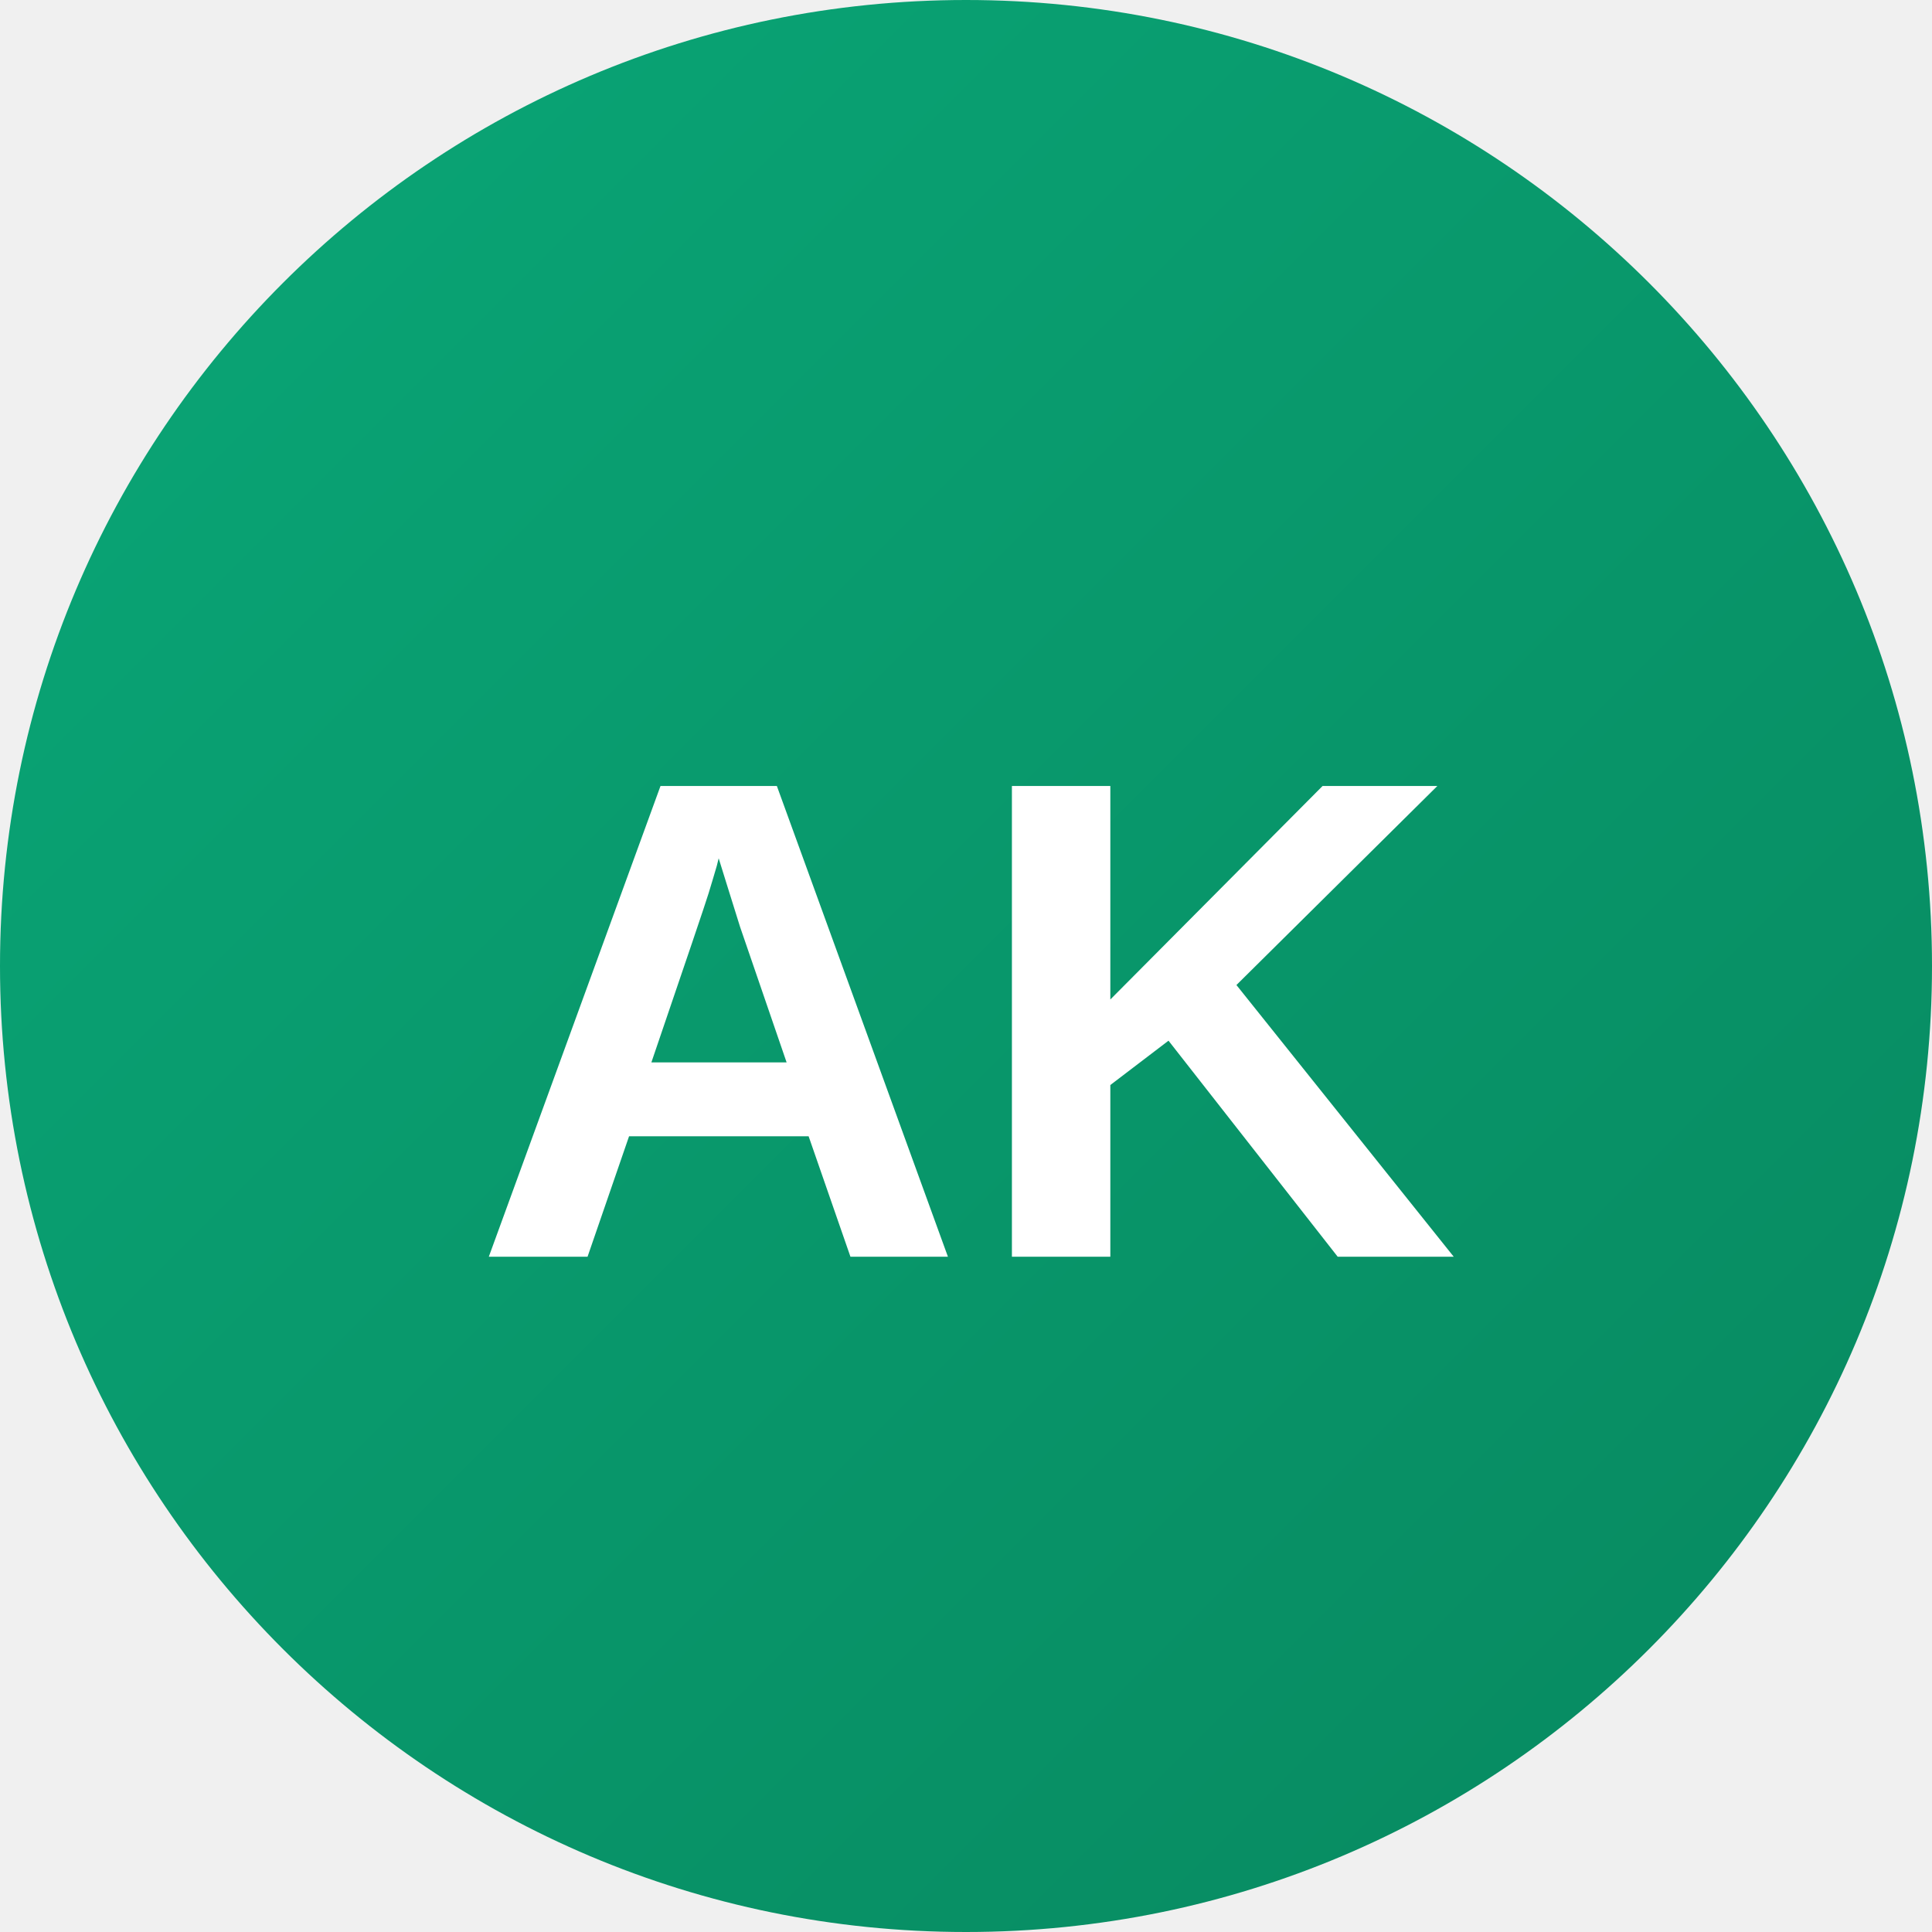
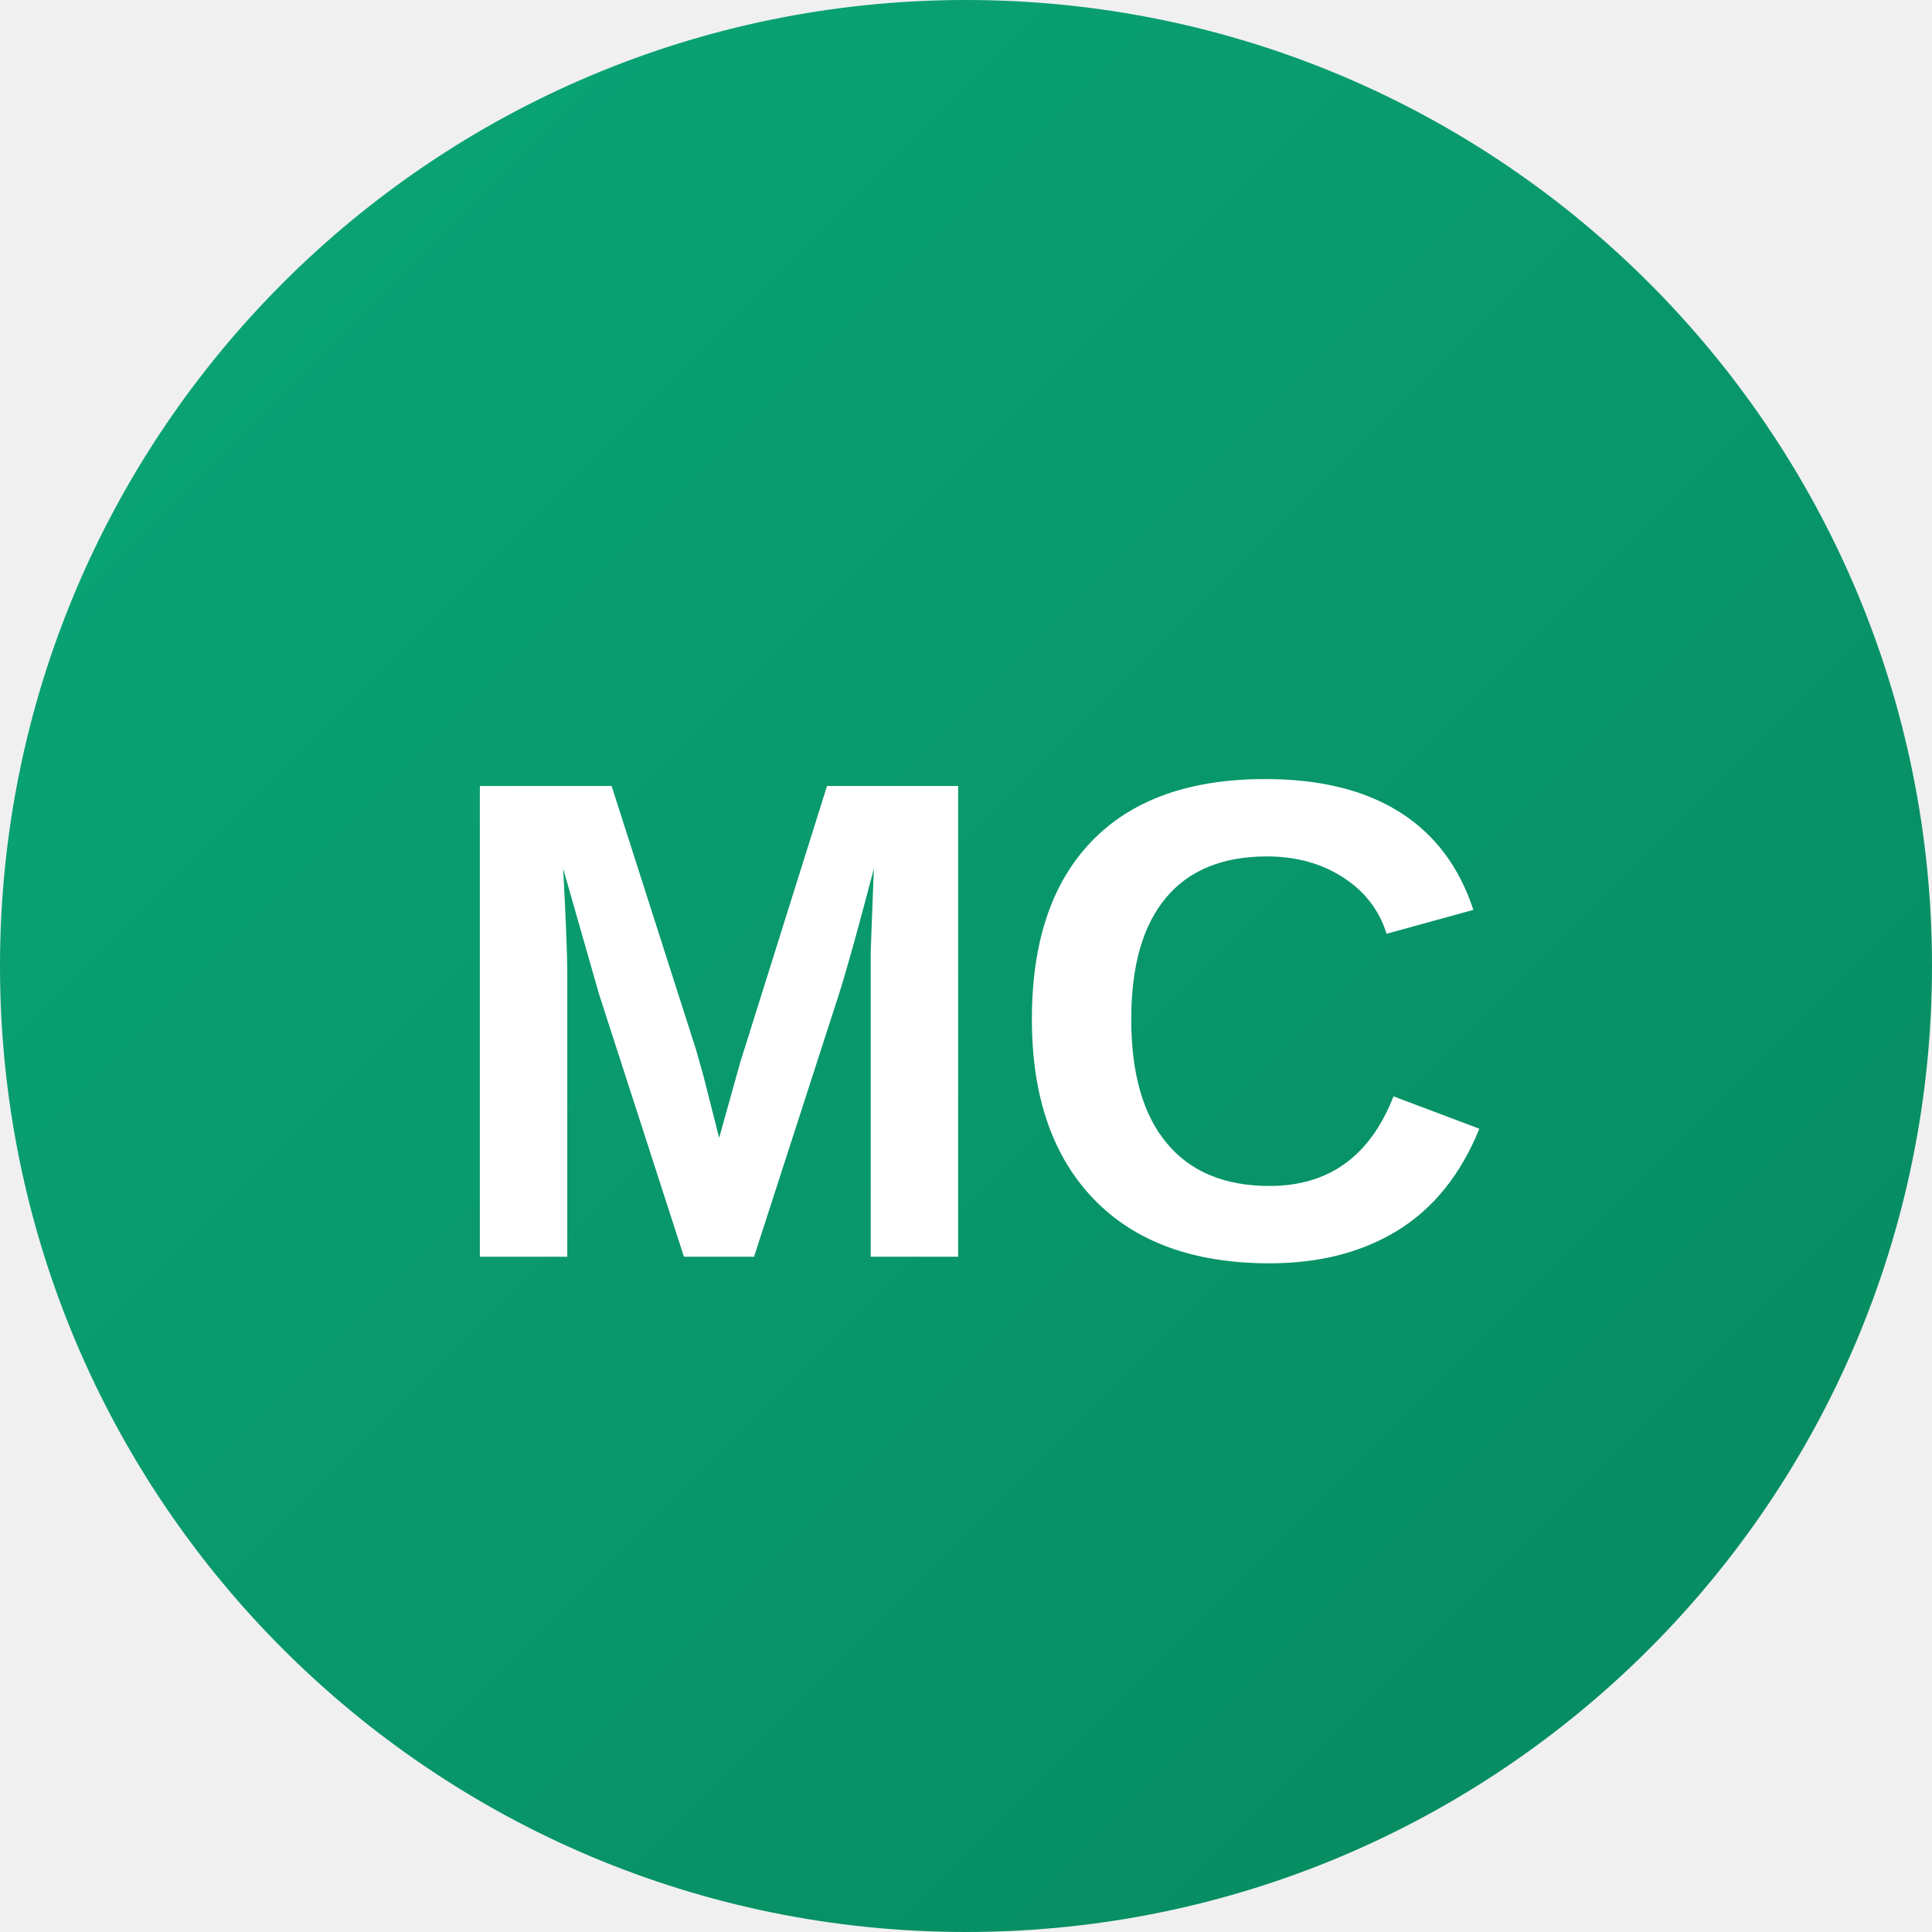
<svg xmlns="http://www.w3.org/2000/svg" viewBox="0 0 96 96">
  <defs>
    <linearGradient id="g" x1="0" x2="1" y1="0" y2="1">
      <stop offset="0" stop-color="#0aa777" />
      <stop offset="1" stop-color="#07885f" />
    </linearGradient>
  </defs>
  <rect rx="48" ry="48" width="96" height="96" fill="url(#g)" />
-   <text x="50%" y="55%" dominant-baseline="middle" text-anchor="middle" font-family="system-ui,Segoe UI,Arial" font-size="34" fill="#fff" font-weight="700">AK</text>
+   <text x="50%" y="55%" dominant-baseline="middle" text-anchor="middle" font-family="system-ui,Segoe UI,Arial" font-size="34" fill="#fff" font-weight="700">MC</text>
</svg>
